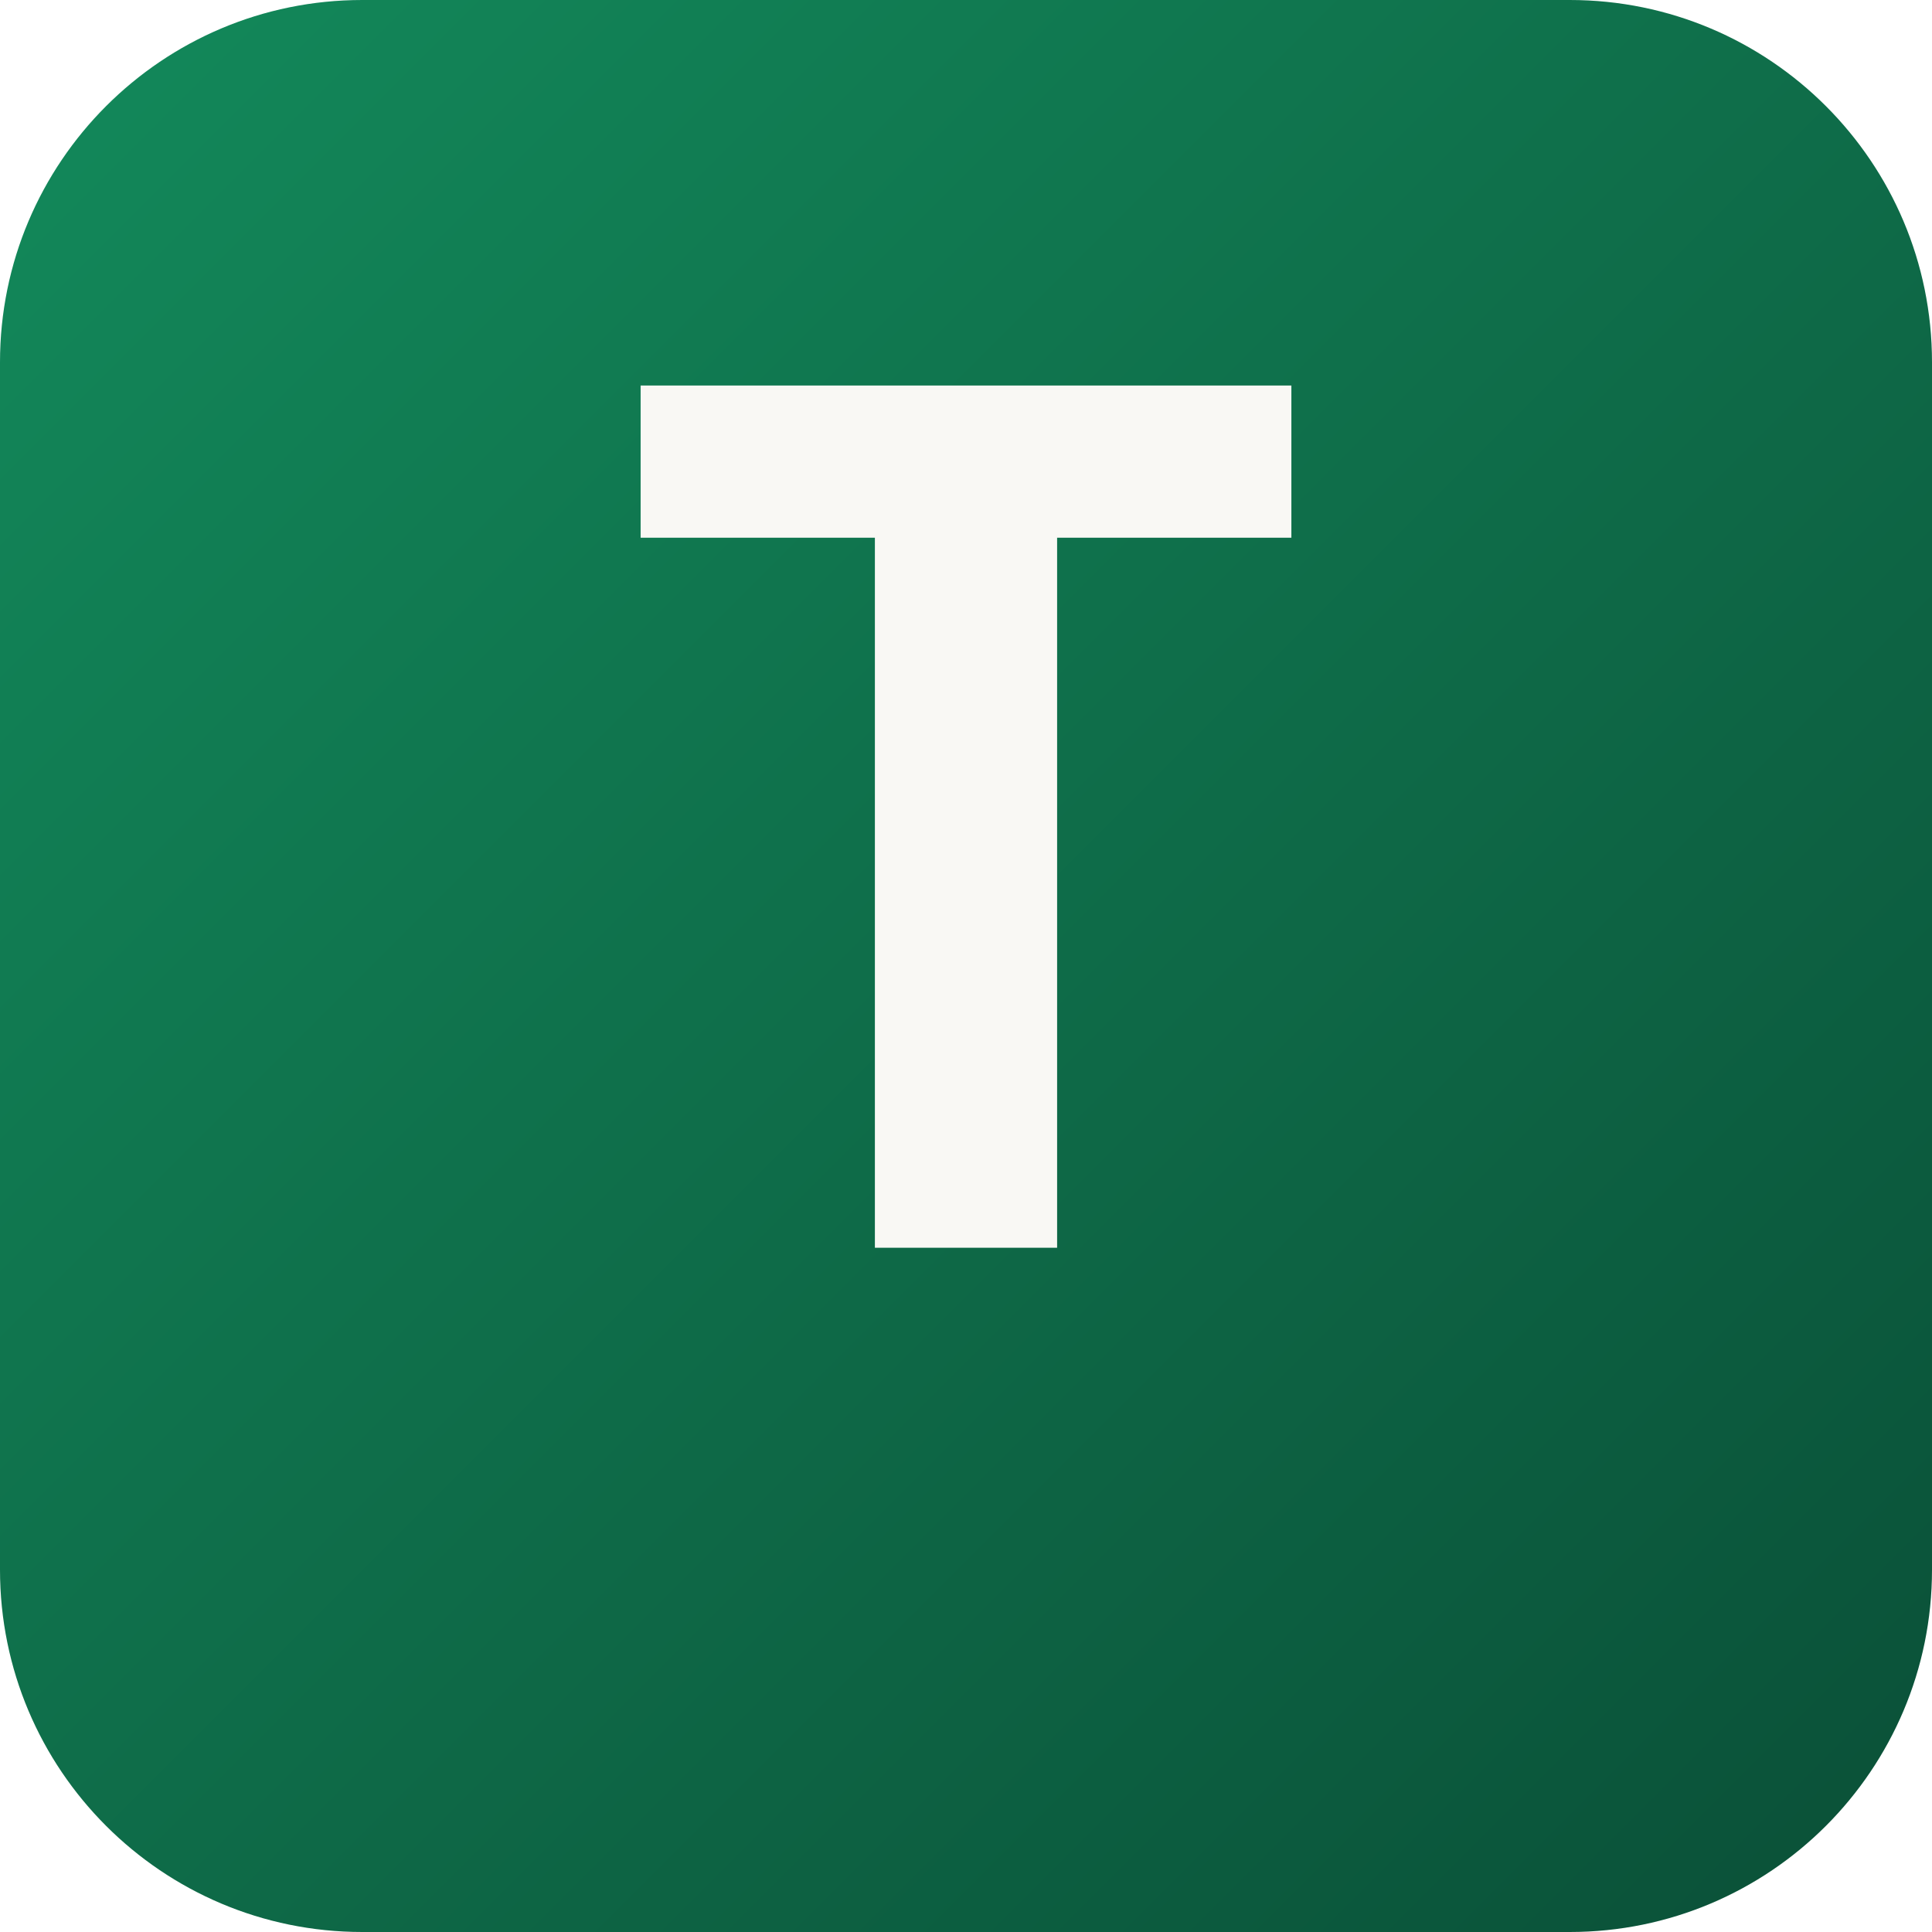
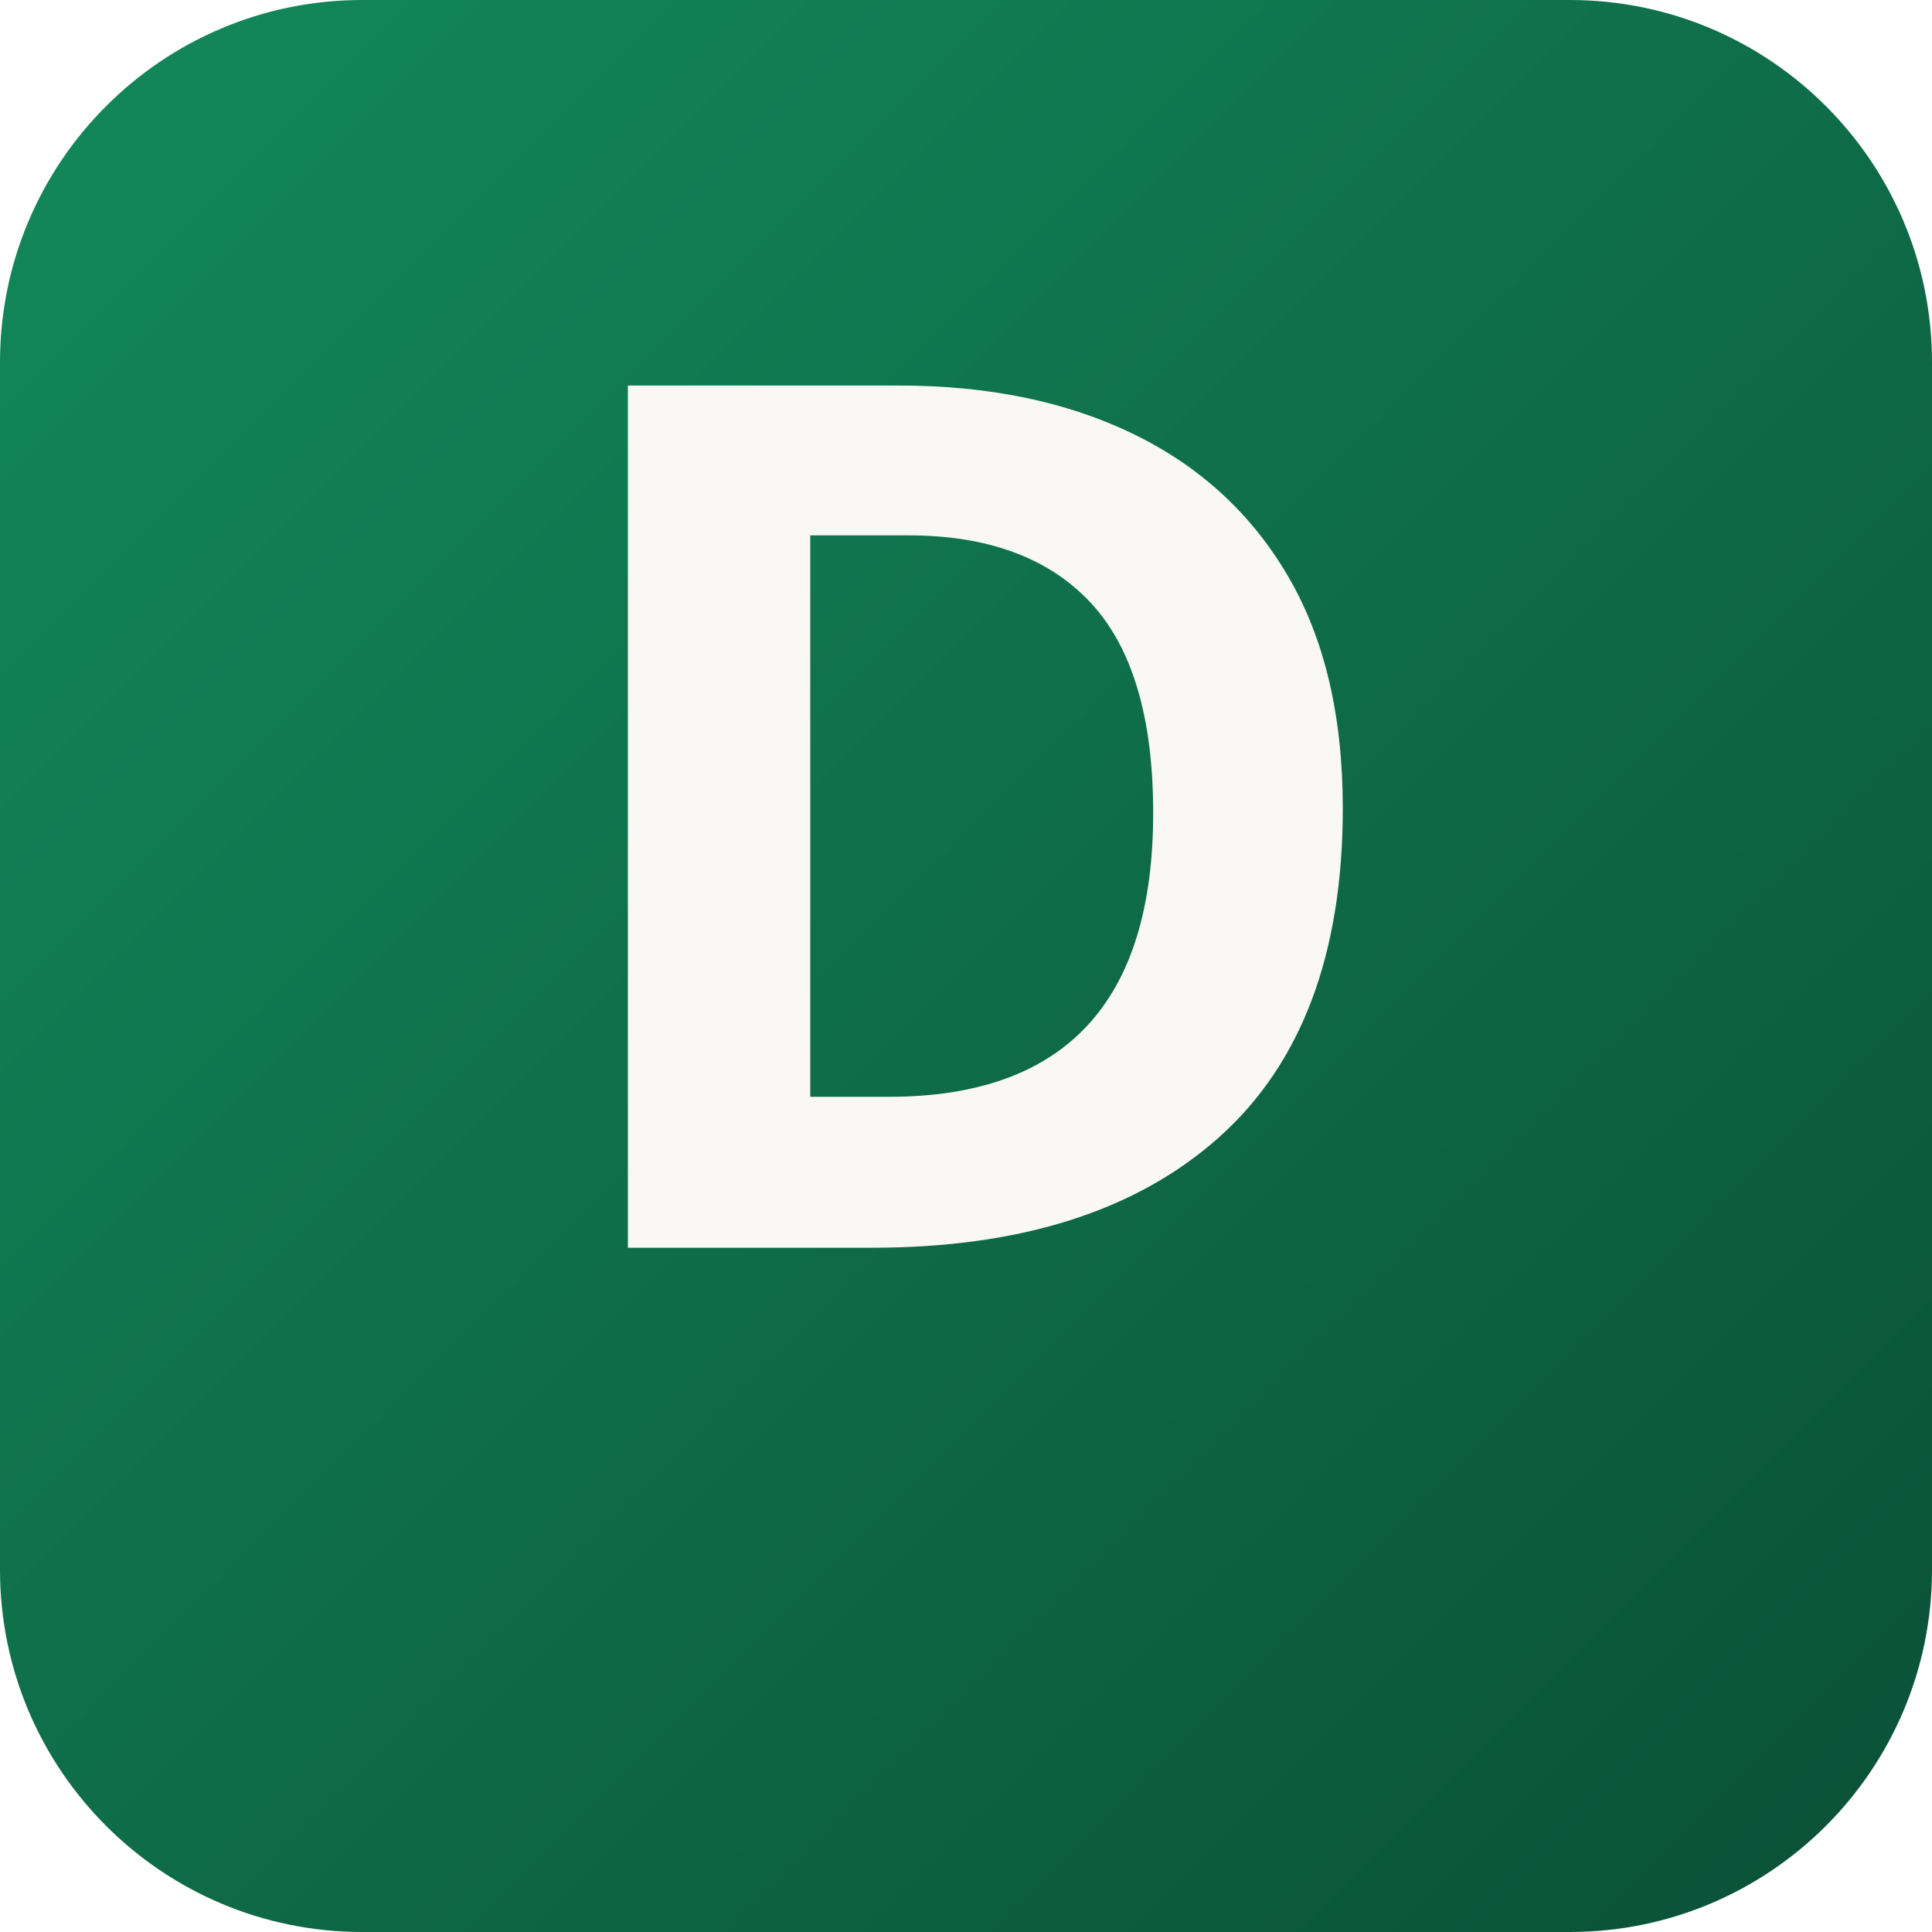
<svg xmlns="http://www.w3.org/2000/svg" viewBox="0 0 192 192" width="192" height="192">
  <defs>
    <linearGradient id="g" x1="0" y1="0" x2="1" y2="1">
      <stop offset="0" stop-color="#138a5b" />
      <stop offset="1" stop-color="#0a4f37" />
    </linearGradient>
  </defs>
  <rect width="192" height="192" rx="36" fill="url(#g)" />
-   <text x="96" y="124" text-anchor="middle" font-family="ui-sans-serif,system-ui,sans-serif" font-size="120" font-weight="800" fill="#f9f8f4">T</text>
+   <text x="96" y="124" text-anchor="middle" font-family="ui-sans-serif,system-ui,sans-serif" font-size="120" font-weight="800" fill="#f9f8f4">D</text>
</svg>
